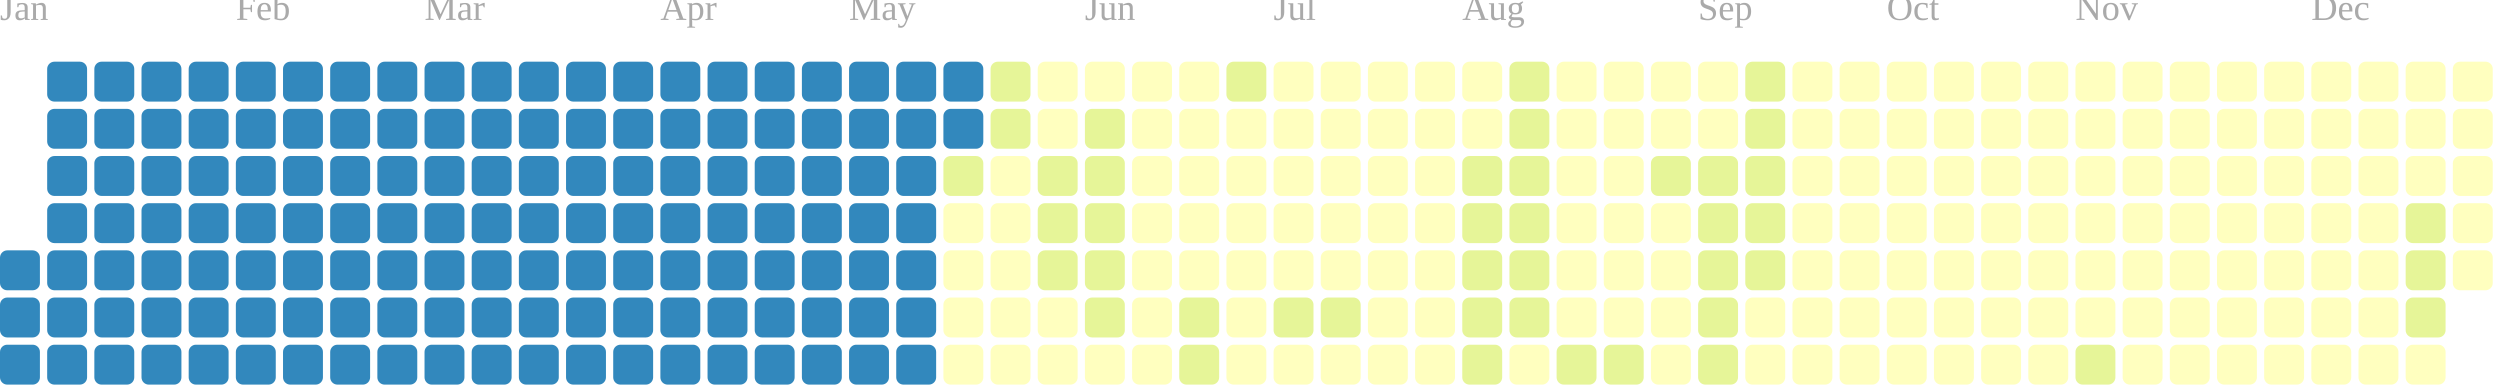
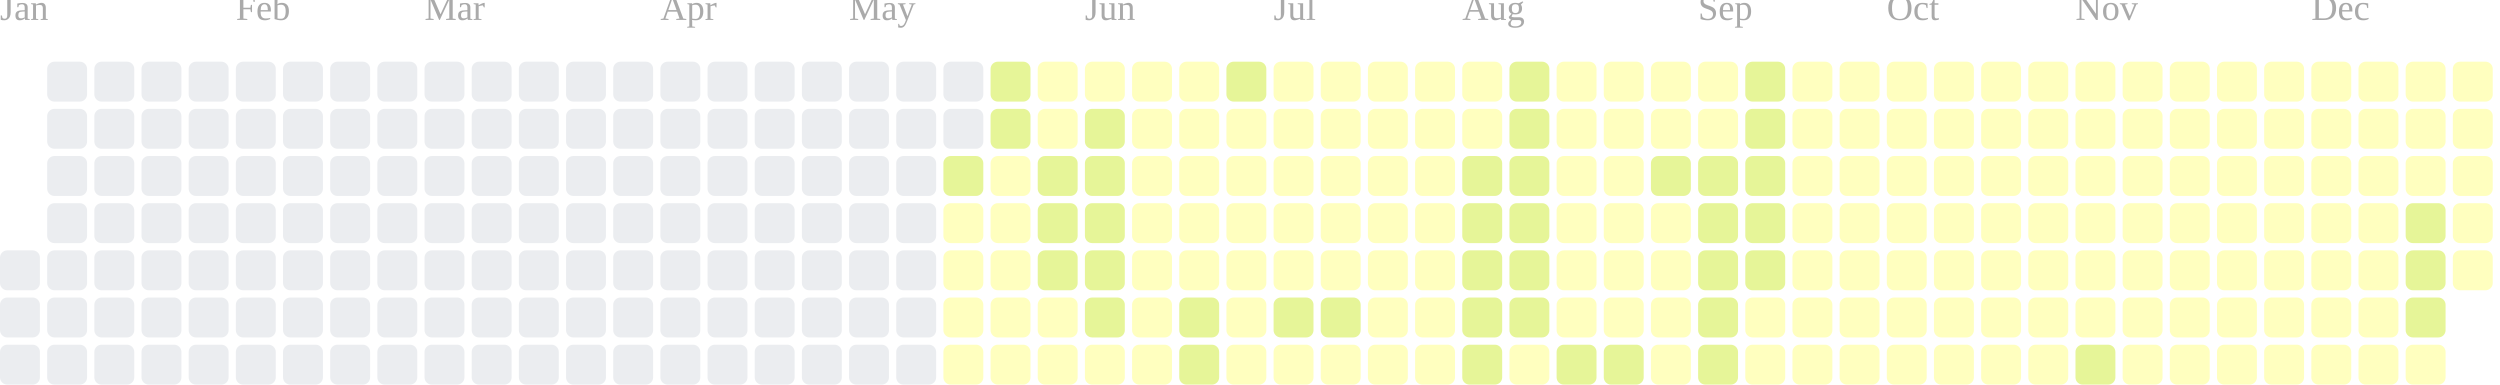
<svg xmlns="http://www.w3.org/2000/svg" width="689.00" height="106.00">
  <text x="0.00" y="5.50" style="font-size: 10px;alignment-baseline: central; fill: #aaa;">Jan</text>
-   <rect x="0.00" y="69.00" width="11.00" height="11.00" rx="2.00" ry="2.00" style="fill:#3288bd" />
-   <rect x="0.00" y="82.00" width="11.00" height="11.00" rx="2.00" ry="2.00" style="fill:#3288bd" />
-   <rect x="0.00" y="95.00" width="11.00" height="11.00" rx="2.00" ry="2.00" style="fill:#3288bd" />
-   <rect x="13.00" y="17.00" width="11.00" height="11.00" rx="2.00" ry="2.00" style="fill:#3288bd" />
-   <rect x="13.00" y="30.00" width="11.00" height="11.00" rx="2.00" ry="2.00" style="fill:#3288bd" />
-   <rect x="13.00" y="43.00" width="11.00" height="11.00" rx="2.00" ry="2.00" style="fill:#3288bd" />
-   <rect x="13.00" y="56.00" width="11.00" height="11.00" rx="2.00" ry="2.00" style="fill:#3288bd" />
-   <rect x="13.00" y="69.00" width="11.00" height="11.00" rx="2.00" ry="2.00" style="fill:#3288bd" />
-   <rect x="13.00" y="82.00" width="11.00" height="11.00" rx="2.00" ry="2.00" style="fill:#3288bd" />
-   <rect x="13.00" y="95.00" width="11.00" height="11.00" rx="2.00" ry="2.00" style="fill:#3288bd" />
-   <rect x="26.00" y="17.00" width="11.00" height="11.00" rx="2.00" ry="2.00" style="fill:#3288bd" />
-   <rect x="26.00" y="30.00" width="11.00" height="11.00" rx="2.00" ry="2.00" style="fill:#3288bd" />
-   <rect x="26.00" y="43.00" width="11.00" height="11.00" rx="2.00" ry="2.00" style="fill:#3288bd" />
-   <rect x="26.00" y="56.00" width="11.00" height="11.00" rx="2.00" ry="2.00" style="fill:#3288bd" />
-   <rect x="26.00" y="69.00" width="11.00" height="11.00" rx="2.00" ry="2.00" style="fill:#3288bd" />
-   <rect x="26.00" y="82.00" width="11.00" height="11.00" rx="2.00" ry="2.00" style="fill:#3288bd" />
-   <rect x="26.00" y="95.00" width="11.00" height="11.00" rx="2.00" ry="2.00" style="fill:#3288bd" />
-   <rect x="39.00" y="17.00" width="11.00" height="11.00" rx="2.00" ry="2.00" style="fill:#3288bd" />
-   <rect x="39.00" y="30.00" width="11.00" height="11.00" rx="2.00" ry="2.00" style="fill:#3288bd" />
-   <rect x="39.00" y="43.00" width="11.00" height="11.00" rx="2.00" ry="2.00" style="fill:#3288bd" />
-   <rect x="39.00" y="56.00" width="11.00" height="11.00" rx="2.00" ry="2.00" style="fill:#3288bd" />
-   <rect x="39.00" y="69.00" width="11.00" height="11.00" rx="2.00" ry="2.00" style="fill:#3288bd" />
-   <rect x="39.00" y="82.00" width="11.00" height="11.00" rx="2.00" ry="2.00" style="fill:#3288bd" />
-   <rect x="39.00" y="95.00" width="11.00" height="11.00" rx="2.00" ry="2.00" style="fill:#3288bd" />
-   <rect x="52.00" y="17.00" width="11.00" height="11.00" rx="2.00" ry="2.00" style="fill:#3288bd" />
-   <rect x="52.00" y="30.00" width="11.00" height="11.00" rx="2.00" ry="2.00" style="fill:#3288bd" />
-   <rect x="52.00" y="43.00" width="11.00" height="11.00" rx="2.00" ry="2.00" style="fill:#3288bd" />
-   <rect x="52.00" y="56.00" width="11.00" height="11.00" rx="2.00" ry="2.00" style="fill:#3288bd" />
-   <rect x="52.00" y="69.00" width="11.00" height="11.00" rx="2.00" ry="2.00" style="fill:#3288bd" />
-   <rect x="52.00" y="82.00" width="11.00" height="11.00" rx="2.00" ry="2.00" style="fill:#3288bd" />
-   <rect x="52.00" y="95.00" width="11.00" height="11.00" rx="2.00" ry="2.00" style="fill:#3288bd" />
+   <rect x="0.00" y="69.00" width="11.00" height="11.00" rx="2.00" ry="2.00" style="fill:#EBEDF0" />
+   <rect x="0.00" y="82.00" width="11.00" height="11.00" rx="2.00" ry="2.00" style="fill:#EBEDF0" />
+   <rect x="0.00" y="95.00" width="11.00" height="11.00" rx="2.00" ry="2.00" style="fill:#EBEDF0" />
+   <rect x="13.00" y="17.00" width="11.00" height="11.00" rx="2.00" ry="2.00" style="fill:#EBEDF0" />
+   <rect x="13.00" y="30.00" width="11.00" height="11.00" rx="2.00" ry="2.00" style="fill:#EBEDF0" />
+   <rect x="13.00" y="43.00" width="11.00" height="11.00" rx="2.00" ry="2.00" style="fill:#EBEDF0" />
+   <rect x="13.00" y="56.00" width="11.00" height="11.00" rx="2.00" ry="2.00" style="fill:#EBEDF0" />
+   <rect x="13.00" y="69.00" width="11.00" height="11.00" rx="2.00" ry="2.00" style="fill:#EBEDF0" />
+   <rect x="13.00" y="82.00" width="11.00" height="11.00" rx="2.00" ry="2.00" style="fill:#EBEDF0" />
+   <rect x="13.00" y="95.00" width="11.00" height="11.00" rx="2.00" ry="2.00" style="fill:#EBEDF0" />
+   <rect x="26.00" y="17.00" width="11.00" height="11.00" rx="2.00" ry="2.00" style="fill:#EBEDF0" />
+   <rect x="26.00" y="30.00" width="11.00" height="11.00" rx="2.00" ry="2.00" style="fill:#EBEDF0" />
+   <rect x="26.00" y="43.00" width="11.00" height="11.00" rx="2.00" ry="2.00" style="fill:#EBEDF0" />
+   <rect x="26.00" y="56.00" width="11.00" height="11.00" rx="2.00" ry="2.00" style="fill:#EBEDF0" />
+   <rect x="26.00" y="69.00" width="11.00" height="11.00" rx="2.00" ry="2.00" style="fill:#EBEDF0" />
+   <rect x="26.00" y="82.00" width="11.00" height="11.00" rx="2.00" ry="2.00" style="fill:#EBEDF0" />
+   <rect x="26.00" y="95.00" width="11.00" height="11.00" rx="2.00" ry="2.00" style="fill:#EBEDF0" />
+   <rect x="39.00" y="17.00" width="11.00" height="11.00" rx="2.00" ry="2.00" style="fill:#EBEDF0" />
+   <rect x="39.00" y="30.00" width="11.00" height="11.00" rx="2.00" ry="2.00" style="fill:#EBEDF0" />
+   <rect x="39.00" y="43.00" width="11.00" height="11.00" rx="2.00" ry="2.00" style="fill:#EBEDF0" />
+   <rect x="39.00" y="56.00" width="11.00" height="11.00" rx="2.00" ry="2.00" style="fill:#EBEDF0" />
+   <rect x="39.00" y="69.00" width="11.00" height="11.00" rx="2.00" ry="2.00" style="fill:#EBEDF0" />
+   <rect x="39.00" y="82.00" width="11.00" height="11.00" rx="2.00" ry="2.00" style="fill:#EBEDF0" />
+   <rect x="39.00" y="95.00" width="11.00" height="11.00" rx="2.00" ry="2.00" style="fill:#EBEDF0" />
+   <rect x="52.00" y="17.00" width="11.00" height="11.00" rx="2.00" ry="2.00" style="fill:#EBEDF0" />
+   <rect x="52.00" y="30.00" width="11.00" height="11.00" rx="2.00" ry="2.00" style="fill:#EBEDF0" />
+   <rect x="52.00" y="43.00" width="11.00" height="11.00" rx="2.00" ry="2.00" style="fill:#EBEDF0" />
+   <rect x="52.00" y="56.00" width="11.00" height="11.00" rx="2.00" ry="2.00" style="fill:#EBEDF0" />
+   <rect x="52.00" y="69.00" width="11.00" height="11.00" rx="2.00" ry="2.00" style="fill:#EBEDF0" />
+   <rect x="52.00" y="82.00" width="11.00" height="11.00" rx="2.00" ry="2.00" style="fill:#EBEDF0" />
+   <rect x="52.00" y="95.00" width="11.00" height="11.00" rx="2.00" ry="2.00" style="fill:#EBEDF0" />
  <text x="65.00" y="5.50" style="font-size: 10px;alignment-baseline: central; fill: #aaa;">Feb</text>
-   <rect x="65.00" y="17.00" width="11.00" height="11.00" rx="2.00" ry="2.00" style="fill:#3288bd" />
-   <rect x="65.00" y="30.00" width="11.00" height="11.00" rx="2.00" ry="2.00" style="fill:#3288bd" />
-   <rect x="65.00" y="43.00" width="11.00" height="11.00" rx="2.00" ry="2.00" style="fill:#3288bd" />
-   <rect x="65.00" y="56.00" width="11.00" height="11.00" rx="2.00" ry="2.00" style="fill:#3288bd" />
-   <rect x="65.00" y="69.00" width="11.00" height="11.00" rx="2.00" ry="2.00" style="fill:#3288bd" />
-   <rect x="65.00" y="82.00" width="11.00" height="11.00" rx="2.00" ry="2.00" style="fill:#3288bd" />
-   <rect x="65.00" y="95.00" width="11.00" height="11.00" rx="2.00" ry="2.00" style="fill:#3288bd" />
-   <rect x="78.00" y="17.00" width="11.00" height="11.00" rx="2.00" ry="2.00" style="fill:#3288bd" />
-   <rect x="78.00" y="30.00" width="11.00" height="11.00" rx="2.00" ry="2.00" style="fill:#3288bd" />
-   <rect x="78.00" y="43.00" width="11.00" height="11.00" rx="2.00" ry="2.00" style="fill:#3288bd" />
-   <rect x="78.00" y="56.00" width="11.00" height="11.00" rx="2.00" ry="2.00" style="fill:#3288bd" />
-   <rect x="78.00" y="69.00" width="11.00" height="11.00" rx="2.00" ry="2.00" style="fill:#3288bd" />
-   <rect x="78.00" y="82.00" width="11.00" height="11.00" rx="2.00" ry="2.00" style="fill:#3288bd" />
-   <rect x="78.00" y="95.00" width="11.00" height="11.00" rx="2.00" ry="2.00" style="fill:#3288bd" />
-   <rect x="91.00" y="17.00" width="11.00" height="11.00" rx="2.00" ry="2.00" style="fill:#3288bd" />
-   <rect x="91.00" y="30.00" width="11.00" height="11.00" rx="2.00" ry="2.00" style="fill:#3288bd" />
-   <rect x="91.00" y="43.00" width="11.00" height="11.00" rx="2.00" ry="2.00" style="fill:#3288bd" />
-   <rect x="91.00" y="56.00" width="11.00" height="11.00" rx="2.00" ry="2.00" style="fill:#3288bd" />
-   <rect x="91.00" y="69.00" width="11.00" height="11.00" rx="2.00" ry="2.00" style="fill:#3288bd" />
-   <rect x="91.00" y="82.00" width="11.00" height="11.00" rx="2.00" ry="2.00" style="fill:#3288bd" />
-   <rect x="91.00" y="95.00" width="11.00" height="11.00" rx="2.00" ry="2.00" style="fill:#3288bd" />
-   <rect x="104.00" y="17.00" width="11.00" height="11.00" rx="2.00" ry="2.00" style="fill:#3288bd" />
-   <rect x="104.00" y="30.00" width="11.00" height="11.00" rx="2.00" ry="2.00" style="fill:#3288bd" />
-   <rect x="104.00" y="43.00" width="11.00" height="11.00" rx="2.00" ry="2.00" style="fill:#3288bd" />
-   <rect x="104.00" y="56.00" width="11.00" height="11.00" rx="2.00" ry="2.00" style="fill:#3288bd" />
-   <rect x="104.00" y="69.00" width="11.00" height="11.00" rx="2.00" ry="2.00" style="fill:#3288bd" />
-   <rect x="104.00" y="82.00" width="11.00" height="11.00" rx="2.00" ry="2.00" style="fill:#3288bd" />
-   <rect x="104.00" y="95.00" width="11.00" height="11.00" rx="2.00" ry="2.00" style="fill:#3288bd" />
+   <rect x="65.00" y="17.00" width="11.00" height="11.00" rx="2.00" ry="2.00" style="fill:#EBEDF0" />
+   <rect x="65.00" y="30.00" width="11.00" height="11.00" rx="2.00" ry="2.00" style="fill:#EBEDF0" />
+   <rect x="65.00" y="43.00" width="11.00" height="11.00" rx="2.00" ry="2.00" style="fill:#EBEDF0" />
+   <rect x="65.00" y="56.00" width="11.00" height="11.00" rx="2.00" ry="2.00" style="fill:#EBEDF0" />
+   <rect x="65.00" y="69.00" width="11.00" height="11.00" rx="2.00" ry="2.00" style="fill:#EBEDF0" />
+   <rect x="65.00" y="82.00" width="11.00" height="11.00" rx="2.00" ry="2.00" style="fill:#EBEDF0" />
+   <rect x="65.00" y="95.00" width="11.00" height="11.00" rx="2.00" ry="2.00" style="fill:#EBEDF0" />
+   <rect x="78.00" y="17.00" width="11.00" height="11.00" rx="2.00" ry="2.00" style="fill:#EBEDF0" />
+   <rect x="78.00" y="30.00" width="11.00" height="11.00" rx="2.00" ry="2.00" style="fill:#EBEDF0" />
+   <rect x="78.00" y="43.00" width="11.00" height="11.00" rx="2.00" ry="2.00" style="fill:#EBEDF0" />
+   <rect x="78.00" y="56.00" width="11.00" height="11.00" rx="2.00" ry="2.00" style="fill:#EBEDF0" />
+   <rect x="78.00" y="69.00" width="11.00" height="11.00" rx="2.00" ry="2.00" style="fill:#EBEDF0" />
+   <rect x="78.00" y="82.00" width="11.00" height="11.00" rx="2.00" ry="2.00" style="fill:#EBEDF0" />
+   <rect x="78.00" y="95.00" width="11.00" height="11.00" rx="2.00" ry="2.00" style="fill:#EBEDF0" />
+   <rect x="91.00" y="17.00" width="11.00" height="11.00" rx="2.00" ry="2.00" style="fill:#EBEDF0" />
+   <rect x="91.00" y="30.00" width="11.00" height="11.00" rx="2.00" ry="2.00" style="fill:#EBEDF0" />
+   <rect x="91.00" y="43.00" width="11.00" height="11.00" rx="2.00" ry="2.00" style="fill:#EBEDF0" />
+   <rect x="91.00" y="56.00" width="11.00" height="11.00" rx="2.00" ry="2.00" style="fill:#EBEDF0" />
+   <rect x="91.00" y="69.00" width="11.00" height="11.00" rx="2.00" ry="2.00" style="fill:#EBEDF0" />
+   <rect x="91.00" y="82.00" width="11.00" height="11.00" rx="2.00" ry="2.00" style="fill:#EBEDF0" />
+   <rect x="91.00" y="95.00" width="11.00" height="11.00" rx="2.00" ry="2.00" style="fill:#EBEDF0" />
+   <rect x="104.00" y="17.00" width="11.00" height="11.00" rx="2.00" ry="2.00" style="fill:#EBEDF0" />
+   <rect x="104.00" y="30.00" width="11.00" height="11.00" rx="2.00" ry="2.00" style="fill:#EBEDF0" />
+   <rect x="104.00" y="43.00" width="11.00" height="11.00" rx="2.00" ry="2.00" style="fill:#EBEDF0" />
+   <rect x="104.00" y="56.00" width="11.00" height="11.00" rx="2.00" ry="2.00" style="fill:#EBEDF0" />
+   <rect x="104.00" y="69.00" width="11.00" height="11.00" rx="2.00" ry="2.00" style="fill:#EBEDF0" />
+   <rect x="104.00" y="82.00" width="11.00" height="11.00" rx="2.00" ry="2.00" style="fill:#EBEDF0" />
+   <rect x="104.00" y="95.00" width="11.00" height="11.00" rx="2.00" ry="2.00" style="fill:#EBEDF0" />
  <text x="117.00" y="5.50" style="font-size: 10px;alignment-baseline: central; fill: #aaa;">Mar</text>
-   <rect x="117.00" y="17.00" width="11.00" height="11.00" rx="2.00" ry="2.00" style="fill:#3288bd" />
-   <rect x="117.00" y="30.00" width="11.00" height="11.00" rx="2.00" ry="2.00" style="fill:#3288bd" />
-   <rect x="117.00" y="43.00" width="11.00" height="11.00" rx="2.00" ry="2.00" style="fill:#3288bd" />
-   <rect x="117.00" y="56.00" width="11.00" height="11.00" rx="2.00" ry="2.00" style="fill:#3288bd" />
-   <rect x="117.00" y="69.00" width="11.00" height="11.00" rx="2.00" ry="2.00" style="fill:#3288bd" />
-   <rect x="117.00" y="82.00" width="11.00" height="11.00" rx="2.00" ry="2.00" style="fill:#3288bd" />
-   <rect x="117.00" y="95.00" width="11.00" height="11.00" rx="2.00" ry="2.00" style="fill:#3288bd" />
-   <rect x="130.00" y="17.00" width="11.00" height="11.00" rx="2.00" ry="2.00" style="fill:#3288bd" />
-   <rect x="130.00" y="30.00" width="11.00" height="11.00" rx="2.00" ry="2.00" style="fill:#3288bd" />
-   <rect x="130.00" y="43.00" width="11.00" height="11.00" rx="2.00" ry="2.00" style="fill:#3288bd" />
-   <rect x="130.00" y="56.00" width="11.00" height="11.00" rx="2.00" ry="2.00" style="fill:#3288bd" />
-   <rect x="130.00" y="69.00" width="11.00" height="11.00" rx="2.00" ry="2.00" style="fill:#3288bd" />
-   <rect x="130.00" y="82.00" width="11.00" height="11.00" rx="2.00" ry="2.00" style="fill:#3288bd" />
-   <rect x="130.00" y="95.00" width="11.00" height="11.00" rx="2.00" ry="2.00" style="fill:#3288bd" />
-   <rect x="143.00" y="17.00" width="11.00" height="11.00" rx="2.00" ry="2.00" style="fill:#3288bd" />
-   <rect x="143.00" y="30.00" width="11.00" height="11.00" rx="2.00" ry="2.00" style="fill:#3288bd" />
-   <rect x="143.00" y="43.00" width="11.00" height="11.00" rx="2.00" ry="2.00" style="fill:#3288bd" />
-   <rect x="143.00" y="56.00" width="11.00" height="11.00" rx="2.00" ry="2.00" style="fill:#3288bd" />
-   <rect x="143.00" y="69.00" width="11.00" height="11.00" rx="2.00" ry="2.00" style="fill:#3288bd" />
-   <rect x="143.00" y="82.00" width="11.00" height="11.00" rx="2.00" ry="2.00" style="fill:#3288bd" />
-   <rect x="143.00" y="95.00" width="11.00" height="11.00" rx="2.00" ry="2.00" style="fill:#3288bd" />
-   <rect x="156.00" y="17.00" width="11.00" height="11.00" rx="2.00" ry="2.00" style="fill:#3288bd" />
-   <rect x="156.00" y="30.00" width="11.00" height="11.00" rx="2.00" ry="2.00" style="fill:#3288bd" />
-   <rect x="156.00" y="43.00" width="11.00" height="11.00" rx="2.00" ry="2.00" style="fill:#3288bd" />
-   <rect x="156.00" y="56.00" width="11.00" height="11.00" rx="2.00" ry="2.00" style="fill:#3288bd" />
-   <rect x="156.00" y="69.00" width="11.00" height="11.00" rx="2.00" ry="2.00" style="fill:#3288bd" />
-   <rect x="156.00" y="82.00" width="11.00" height="11.00" rx="2.00" ry="2.00" style="fill:#3288bd" />
-   <rect x="156.00" y="95.00" width="11.00" height="11.00" rx="2.00" ry="2.00" style="fill:#3288bd" />
-   <rect x="169.00" y="17.00" width="11.00" height="11.00" rx="2.00" ry="2.00" style="fill:#3288bd" />
-   <rect x="169.00" y="30.00" width="11.00" height="11.00" rx="2.00" ry="2.00" style="fill:#3288bd" />
-   <rect x="169.00" y="43.00" width="11.00" height="11.00" rx="2.00" ry="2.00" style="fill:#3288bd" />
-   <rect x="169.00" y="56.00" width="11.00" height="11.00" rx="2.00" ry="2.00" style="fill:#3288bd" />
-   <rect x="169.00" y="69.00" width="11.00" height="11.00" rx="2.00" ry="2.00" style="fill:#3288bd" />
-   <rect x="169.00" y="82.00" width="11.00" height="11.00" rx="2.00" ry="2.00" style="fill:#3288bd" />
-   <rect x="169.00" y="95.00" width="11.00" height="11.00" rx="2.00" ry="2.00" style="fill:#3288bd" />
+   <rect x="117.00" y="17.00" width="11.00" height="11.00" rx="2.00" ry="2.00" style="fill:#EBEDF0" />
+   <rect x="117.00" y="30.00" width="11.00" height="11.00" rx="2.00" ry="2.00" style="fill:#EBEDF0" />
+   <rect x="117.00" y="43.00" width="11.00" height="11.00" rx="2.00" ry="2.00" style="fill:#EBEDF0" />
+   <rect x="117.00" y="56.00" width="11.00" height="11.00" rx="2.00" ry="2.00" style="fill:#EBEDF0" />
+   <rect x="117.00" y="69.00" width="11.00" height="11.00" rx="2.00" ry="2.00" style="fill:#EBEDF0" />
+   <rect x="117.00" y="82.00" width="11.00" height="11.00" rx="2.00" ry="2.00" style="fill:#EBEDF0" />
+   <rect x="117.00" y="95.00" width="11.00" height="11.00" rx="2.00" ry="2.00" style="fill:#EBEDF0" />
+   <rect x="130.00" y="17.00" width="11.00" height="11.00" rx="2.00" ry="2.00" style="fill:#EBEDF0" />
+   <rect x="130.00" y="30.00" width="11.00" height="11.00" rx="2.00" ry="2.00" style="fill:#EBEDF0" />
+   <rect x="130.00" y="43.00" width="11.00" height="11.00" rx="2.00" ry="2.00" style="fill:#EBEDF0" />
+   <rect x="130.00" y="56.00" width="11.00" height="11.00" rx="2.00" ry="2.00" style="fill:#EBEDF0" />
+   <rect x="130.00" y="69.00" width="11.00" height="11.00" rx="2.00" ry="2.00" style="fill:#EBEDF0" />
+   <rect x="130.00" y="82.00" width="11.00" height="11.00" rx="2.00" ry="2.00" style="fill:#EBEDF0" />
+   <rect x="130.00" y="95.00" width="11.00" height="11.00" rx="2.00" ry="2.00" style="fill:#EBEDF0" />
+   <rect x="143.00" y="17.00" width="11.00" height="11.00" rx="2.00" ry="2.00" style="fill:#EBEDF0" />
+   <rect x="143.00" y="30.00" width="11.00" height="11.00" rx="2.00" ry="2.00" style="fill:#EBEDF0" />
+   <rect x="143.00" y="43.00" width="11.00" height="11.00" rx="2.00" ry="2.00" style="fill:#EBEDF0" />
+   <rect x="143.00" y="56.00" width="11.00" height="11.00" rx="2.00" ry="2.00" style="fill:#EBEDF0" />
+   <rect x="143.00" y="69.00" width="11.00" height="11.00" rx="2.00" ry="2.00" style="fill:#EBEDF0" />
+   <rect x="143.00" y="82.00" width="11.00" height="11.00" rx="2.00" ry="2.00" style="fill:#EBEDF0" />
+   <rect x="143.00" y="95.00" width="11.00" height="11.00" rx="2.00" ry="2.00" style="fill:#EBEDF0" />
+   <rect x="156.00" y="17.00" width="11.00" height="11.00" rx="2.00" ry="2.00" style="fill:#EBEDF0" />
+   <rect x="156.00" y="30.00" width="11.00" height="11.00" rx="2.00" ry="2.00" style="fill:#EBEDF0" />
+   <rect x="156.00" y="43.00" width="11.00" height="11.00" rx="2.00" ry="2.00" style="fill:#EBEDF0" />
+   <rect x="156.00" y="56.00" width="11.00" height="11.00" rx="2.00" ry="2.00" style="fill:#EBEDF0" />
+   <rect x="156.00" y="69.00" width="11.00" height="11.00" rx="2.00" ry="2.00" style="fill:#EBEDF0" />
+   <rect x="156.00" y="82.00" width="11.00" height="11.00" rx="2.00" ry="2.00" style="fill:#EBEDF0" />
+   <rect x="156.00" y="95.00" width="11.00" height="11.00" rx="2.00" ry="2.00" style="fill:#EBEDF0" />
+   <rect x="169.00" y="17.00" width="11.00" height="11.00" rx="2.00" ry="2.00" style="fill:#EBEDF0" />
+   <rect x="169.00" y="30.00" width="11.00" height="11.00" rx="2.00" ry="2.00" style="fill:#EBEDF0" />
+   <rect x="169.00" y="43.00" width="11.00" height="11.00" rx="2.00" ry="2.00" style="fill:#EBEDF0" />
+   <rect x="169.00" y="56.00" width="11.00" height="11.00" rx="2.00" ry="2.00" style="fill:#EBEDF0" />
+   <rect x="169.00" y="69.00" width="11.00" height="11.00" rx="2.00" ry="2.00" style="fill:#EBEDF0" />
+   <rect x="169.00" y="82.00" width="11.00" height="11.00" rx="2.00" ry="2.00" style="fill:#EBEDF0" />
+   <rect x="169.00" y="95.00" width="11.00" height="11.00" rx="2.00" ry="2.00" style="fill:#EBEDF0" />
  <text x="182.00" y="5.50" style="font-size: 10px;alignment-baseline: central; fill: #aaa;">Apr</text>
-   <rect x="182.00" y="17.00" width="11.00" height="11.00" rx="2.00" ry="2.00" style="fill:#3288bd" />
-   <rect x="182.00" y="30.00" width="11.00" height="11.00" rx="2.00" ry="2.00" style="fill:#3288bd" />
-   <rect x="182.00" y="43.00" width="11.00" height="11.00" rx="2.00" ry="2.00" style="fill:#3288bd" />
-   <rect x="182.00" y="56.00" width="11.00" height="11.00" rx="2.00" ry="2.00" style="fill:#3288bd" />
-   <rect x="182.00" y="69.00" width="11.00" height="11.00" rx="2.00" ry="2.00" style="fill:#3288bd" />
-   <rect x="182.00" y="82.00" width="11.00" height="11.00" rx="2.00" ry="2.00" style="fill:#3288bd" />
-   <rect x="182.00" y="95.00" width="11.00" height="11.00" rx="2.00" ry="2.00" style="fill:#3288bd" />
-   <rect x="195.00" y="17.00" width="11.00" height="11.00" rx="2.00" ry="2.00" style="fill:#3288bd" />
-   <rect x="195.00" y="30.00" width="11.00" height="11.00" rx="2.00" ry="2.00" style="fill:#3288bd" />
-   <rect x="195.00" y="43.00" width="11.00" height="11.00" rx="2.00" ry="2.00" style="fill:#3288bd" />
-   <rect x="195.00" y="56.00" width="11.00" height="11.00" rx="2.00" ry="2.00" style="fill:#3288bd" />
-   <rect x="195.00" y="69.00" width="11.00" height="11.00" rx="2.00" ry="2.00" style="fill:#3288bd" />
-   <rect x="195.00" y="82.00" width="11.00" height="11.00" rx="2.00" ry="2.00" style="fill:#3288bd" />
-   <rect x="195.00" y="95.00" width="11.00" height="11.00" rx="2.00" ry="2.00" style="fill:#3288bd" />
-   <rect x="208.00" y="17.00" width="11.00" height="11.00" rx="2.00" ry="2.00" style="fill:#3288bd" />
-   <rect x="208.00" y="30.00" width="11.00" height="11.00" rx="2.00" ry="2.00" style="fill:#3288bd" />
-   <rect x="208.00" y="43.00" width="11.00" height="11.00" rx="2.00" ry="2.00" style="fill:#3288bd" />
-   <rect x="208.00" y="56.00" width="11.00" height="11.00" rx="2.00" ry="2.00" style="fill:#3288bd" />
-   <rect x="208.00" y="69.00" width="11.00" height="11.00" rx="2.00" ry="2.00" style="fill:#3288bd" />
-   <rect x="208.00" y="82.00" width="11.00" height="11.00" rx="2.00" ry="2.00" style="fill:#3288bd" />
-   <rect x="208.00" y="95.00" width="11.00" height="11.00" rx="2.00" ry="2.00" style="fill:#3288bd" />
-   <rect x="221.00" y="17.00" width="11.00" height="11.00" rx="2.00" ry="2.00" style="fill:#3288bd" />
-   <rect x="221.00" y="30.00" width="11.00" height="11.00" rx="2.00" ry="2.00" style="fill:#3288bd" />
-   <rect x="221.00" y="43.00" width="11.00" height="11.00" rx="2.00" ry="2.00" style="fill:#3288bd" />
-   <rect x="221.00" y="56.00" width="11.00" height="11.00" rx="2.00" ry="2.00" style="fill:#3288bd" />
-   <rect x="221.00" y="69.00" width="11.00" height="11.00" rx="2.00" ry="2.00" style="fill:#3288bd" />
-   <rect x="221.00" y="82.00" width="11.00" height="11.00" rx="2.00" ry="2.00" style="fill:#3288bd" />
-   <rect x="221.00" y="95.00" width="11.00" height="11.00" rx="2.00" ry="2.00" style="fill:#3288bd" />
+   <rect x="182.00" y="17.00" width="11.00" height="11.00" rx="2.00" ry="2.00" style="fill:#EBEDF0" />
+   <rect x="182.00" y="30.00" width="11.00" height="11.00" rx="2.00" ry="2.00" style="fill:#EBEDF0" />
+   <rect x="182.00" y="43.00" width="11.00" height="11.00" rx="2.00" ry="2.00" style="fill:#EBEDF0" />
+   <rect x="182.00" y="56.00" width="11.00" height="11.00" rx="2.00" ry="2.00" style="fill:#EBEDF0" />
+   <rect x="182.00" y="69.00" width="11.00" height="11.00" rx="2.00" ry="2.00" style="fill:#EBEDF0" />
+   <rect x="182.00" y="82.00" width="11.00" height="11.00" rx="2.00" ry="2.00" style="fill:#EBEDF0" />
+   <rect x="182.00" y="95.00" width="11.00" height="11.00" rx="2.00" ry="2.00" style="fill:#EBEDF0" />
+   <rect x="195.00" y="17.00" width="11.00" height="11.00" rx="2.00" ry="2.00" style="fill:#EBEDF0" />
+   <rect x="195.00" y="30.00" width="11.00" height="11.00" rx="2.00" ry="2.00" style="fill:#EBEDF0" />
+   <rect x="195.00" y="43.00" width="11.00" height="11.00" rx="2.00" ry="2.00" style="fill:#EBEDF0" />
+   <rect x="195.00" y="56.00" width="11.00" height="11.00" rx="2.00" ry="2.00" style="fill:#EBEDF0" />
+   <rect x="195.00" y="69.00" width="11.00" height="11.00" rx="2.00" ry="2.00" style="fill:#EBEDF0" />
+   <rect x="195.00" y="82.00" width="11.00" height="11.00" rx="2.00" ry="2.00" style="fill:#EBEDF0" />
+   <rect x="195.00" y="95.00" width="11.00" height="11.00" rx="2.00" ry="2.00" style="fill:#EBEDF0" />
+   <rect x="208.00" y="17.00" width="11.00" height="11.00" rx="2.00" ry="2.00" style="fill:#EBEDF0" />
+   <rect x="208.00" y="30.00" width="11.00" height="11.00" rx="2.00" ry="2.00" style="fill:#EBEDF0" />
+   <rect x="208.00" y="43.00" width="11.00" height="11.00" rx="2.00" ry="2.00" style="fill:#EBEDF0" />
+   <rect x="208.00" y="56.00" width="11.00" height="11.00" rx="2.00" ry="2.00" style="fill:#EBEDF0" />
+   <rect x="208.00" y="69.00" width="11.00" height="11.00" rx="2.00" ry="2.00" style="fill:#EBEDF0" />
+   <rect x="208.00" y="82.00" width="11.00" height="11.00" rx="2.00" ry="2.00" style="fill:#EBEDF0" />
+   <rect x="208.00" y="95.00" width="11.00" height="11.00" rx="2.00" ry="2.00" style="fill:#EBEDF0" />
+   <rect x="221.00" y="17.00" width="11.00" height="11.00" rx="2.00" ry="2.00" style="fill:#EBEDF0" />
+   <rect x="221.00" y="30.00" width="11.00" height="11.00" rx="2.00" ry="2.00" style="fill:#EBEDF0" />
+   <rect x="221.00" y="43.00" width="11.00" height="11.00" rx="2.00" ry="2.00" style="fill:#EBEDF0" />
+   <rect x="221.00" y="56.00" width="11.00" height="11.00" rx="2.00" ry="2.00" style="fill:#EBEDF0" />
+   <rect x="221.00" y="69.00" width="11.00" height="11.00" rx="2.00" ry="2.00" style="fill:#EBEDF0" />
+   <rect x="221.00" y="82.00" width="11.00" height="11.00" rx="2.00" ry="2.00" style="fill:#EBEDF0" />
+   <rect x="221.00" y="95.00" width="11.00" height="11.00" rx="2.00" ry="2.00" style="fill:#EBEDF0" />
  <text x="234.00" y="5.50" style="font-size: 10px;alignment-baseline: central; fill: #aaa;">May</text>
-   <rect x="234.00" y="17.00" width="11.00" height="11.00" rx="2.00" ry="2.00" style="fill:#3288bd" />
-   <rect x="234.00" y="30.00" width="11.00" height="11.00" rx="2.00" ry="2.00" style="fill:#3288bd" />
-   <rect x="234.00" y="43.00" width="11.00" height="11.00" rx="2.00" ry="2.00" style="fill:#3288bd" />
-   <rect x="234.00" y="56.00" width="11.00" height="11.00" rx="2.00" ry="2.00" style="fill:#3288bd" />
-   <rect x="234.00" y="69.00" width="11.00" height="11.00" rx="2.00" ry="2.00" style="fill:#3288bd" />
-   <rect x="234.00" y="82.00" width="11.00" height="11.00" rx="2.00" ry="2.00" style="fill:#3288bd" />
-   <rect x="234.00" y="95.00" width="11.00" height="11.00" rx="2.00" ry="2.00" style="fill:#3288bd" />
-   <rect x="247.00" y="17.00" width="11.00" height="11.00" rx="2.00" ry="2.00" style="fill:#3288bd" />
-   <rect x="247.00" y="30.00" width="11.00" height="11.00" rx="2.00" ry="2.00" style="fill:#3288bd" />
-   <rect x="247.00" y="43.00" width="11.00" height="11.00" rx="2.00" ry="2.00" style="fill:#3288bd" />
-   <rect x="247.00" y="56.00" width="11.00" height="11.00" rx="2.00" ry="2.00" style="fill:#3288bd" />
-   <rect x="247.00" y="69.00" width="11.00" height="11.00" rx="2.00" ry="2.00" style="fill:#3288bd" />
-   <rect x="247.00" y="82.00" width="11.00" height="11.00" rx="2.00" ry="2.00" style="fill:#3288bd" />
-   <rect x="247.00" y="95.00" width="11.00" height="11.00" rx="2.00" ry="2.00" style="fill:#3288bd" />
-   <rect x="260.00" y="17.00" width="11.00" height="11.00" rx="2.00" ry="2.00" style="fill:#3288bd" />
-   <rect x="260.00" y="30.00" width="11.00" height="11.00" rx="2.00" ry="2.00" style="fill:#3288bd" />
+   <rect x="234.00" y="17.00" width="11.00" height="11.00" rx="2.00" ry="2.00" style="fill:#EBEDF0" />
+   <rect x="234.00" y="30.00" width="11.00" height="11.00" rx="2.00" ry="2.00" style="fill:#EBEDF0" />
+   <rect x="234.00" y="43.00" width="11.00" height="11.00" rx="2.00" ry="2.00" style="fill:#EBEDF0" />
+   <rect x="234.00" y="56.00" width="11.00" height="11.00" rx="2.00" ry="2.00" style="fill:#EBEDF0" />
+   <rect x="234.00" y="69.00" width="11.00" height="11.00" rx="2.00" ry="2.00" style="fill:#EBEDF0" />
+   <rect x="234.00" y="82.00" width="11.00" height="11.00" rx="2.00" ry="2.00" style="fill:#EBEDF0" />
+   <rect x="234.00" y="95.00" width="11.00" height="11.00" rx="2.00" ry="2.00" style="fill:#EBEDF0" />
+   <rect x="247.00" y="17.00" width="11.00" height="11.00" rx="2.00" ry="2.00" style="fill:#EBEDF0" />
+   <rect x="247.00" y="30.00" width="11.00" height="11.00" rx="2.00" ry="2.00" style="fill:#EBEDF0" />
+   <rect x="247.00" y="43.00" width="11.00" height="11.00" rx="2.00" ry="2.00" style="fill:#EBEDF0" />
+   <rect x="247.00" y="56.00" width="11.00" height="11.00" rx="2.00" ry="2.00" style="fill:#EBEDF0" />
+   <rect x="247.00" y="69.00" width="11.00" height="11.00" rx="2.00" ry="2.00" style="fill:#EBEDF0" />
+   <rect x="247.00" y="82.00" width="11.00" height="11.00" rx="2.00" ry="2.00" style="fill:#EBEDF0" />
+   <rect x="247.00" y="95.00" width="11.00" height="11.00" rx="2.00" ry="2.00" style="fill:#EBEDF0" />
+   <rect x="260.00" y="17.00" width="11.00" height="11.00" rx="2.00" ry="2.00" style="fill:#EBEDF0" />
+   <rect x="260.00" y="30.00" width="11.00" height="11.00" rx="2.00" ry="2.00" style="fill:#EBEDF0" />
  <rect x="260.00" y="43.00" width="11.00" height="11.00" rx="2.00" ry="2.00" style="fill:#e6f598" />
  <rect x="260.00" y="56.00" width="11.00" height="11.00" rx="2.00" ry="2.00" style="fill:#ffffbf" />
  <rect x="260.00" y="69.00" width="11.00" height="11.00" rx="2.00" ry="2.00" style="fill:#ffffbf" />
  <rect x="260.00" y="82.00" width="11.00" height="11.00" rx="2.00" ry="2.00" style="fill:#ffffbf" />
  <rect x="260.00" y="95.00" width="11.00" height="11.00" rx="2.00" ry="2.00" style="fill:#ffffbf" />
  <rect x="273.00" y="17.00" width="11.00" height="11.00" rx="2.00" ry="2.00" style="fill:#e6f598" />
  <rect x="273.00" y="30.00" width="11.00" height="11.00" rx="2.00" ry="2.00" style="fill:#e6f598" />
  <rect x="273.00" y="43.00" width="11.00" height="11.00" rx="2.00" ry="2.00" style="fill:#ffffbf" />
  <rect x="273.00" y="56.00" width="11.00" height="11.00" rx="2.00" ry="2.00" style="fill:#ffffbf" />
  <rect x="273.00" y="69.00" width="11.00" height="11.00" rx="2.00" ry="2.00" style="fill:#ffffbf" />
  <rect x="273.00" y="82.00" width="11.00" height="11.00" rx="2.00" ry="2.00" style="fill:#ffffbf" />
  <rect x="273.00" y="95.00" width="11.00" height="11.00" rx="2.00" ry="2.00" style="fill:#ffffbf" />
  <rect x="286.00" y="17.00" width="11.00" height="11.00" rx="2.00" ry="2.00" style="fill:#ffffbf" />
  <rect x="286.00" y="30.00" width="11.00" height="11.00" rx="2.00" ry="2.00" style="fill:#ffffbf" />
  <rect x="286.00" y="43.00" width="11.00" height="11.00" rx="2.00" ry="2.00" style="fill:#e6f598" />
  <rect x="286.00" y="56.00" width="11.00" height="11.00" rx="2.00" ry="2.00" style="fill:#e6f598" />
  <rect x="286.00" y="69.00" width="11.00" height="11.00" rx="2.00" ry="2.00" style="fill:#e6f598" />
  <rect x="286.00" y="82.00" width="11.00" height="11.00" rx="2.00" ry="2.00" style="fill:#ffffbf" />
  <rect x="286.00" y="95.00" width="11.00" height="11.00" rx="2.00" ry="2.00" style="fill:#ffffbf" />
  <text x="299.00" y="5.50" style="font-size: 10px;alignment-baseline: central; fill: #aaa;">Jun</text>
  <rect x="299.00" y="17.00" width="11.00" height="11.00" rx="2.00" ry="2.00" style="fill:#ffffbf" />
  <rect x="299.00" y="30.00" width="11.00" height="11.00" rx="2.00" ry="2.00" style="fill:#e6f598" />
  <rect x="299.00" y="43.00" width="11.00" height="11.00" rx="2.00" ry="2.00" style="fill:#e6f598" />
  <rect x="299.00" y="56.00" width="11.00" height="11.00" rx="2.00" ry="2.00" style="fill:#e6f598" />
  <rect x="299.00" y="69.00" width="11.00" height="11.00" rx="2.00" ry="2.00" style="fill:#e6f598" />
  <rect x="299.00" y="82.00" width="11.00" height="11.00" rx="2.00" ry="2.00" style="fill:#e6f598" />
  <rect x="299.00" y="95.00" width="11.00" height="11.00" rx="2.00" ry="2.00" style="fill:#ffffbf" />
  <rect x="312.00" y="17.00" width="11.00" height="11.00" rx="2.00" ry="2.00" style="fill:#ffffbf" />
  <rect x="312.00" y="30.00" width="11.00" height="11.00" rx="2.00" ry="2.00" style="fill:#ffffbf" />
  <rect x="312.00" y="43.00" width="11.00" height="11.00" rx="2.00" ry="2.00" style="fill:#ffffbf" />
  <rect x="312.00" y="56.00" width="11.00" height="11.00" rx="2.00" ry="2.00" style="fill:#ffffbf" />
  <rect x="312.00" y="69.00" width="11.00" height="11.00" rx="2.00" ry="2.00" style="fill:#ffffbf" />
  <rect x="312.00" y="82.00" width="11.00" height="11.00" rx="2.00" ry="2.00" style="fill:#ffffbf" />
  <rect x="312.00" y="95.00" width="11.00" height="11.00" rx="2.00" ry="2.00" style="fill:#ffffbf" />
  <rect x="325.00" y="17.00" width="11.00" height="11.00" rx="2.00" ry="2.00" style="fill:#ffffbf" />
  <rect x="325.00" y="30.00" width="11.00" height="11.00" rx="2.00" ry="2.00" style="fill:#ffffbf" />
  <rect x="325.00" y="43.00" width="11.00" height="11.00" rx="2.00" ry="2.00" style="fill:#ffffbf" />
  <rect x="325.00" y="56.00" width="11.00" height="11.00" rx="2.00" ry="2.00" style="fill:#ffffbf" />
  <rect x="325.00" y="69.00" width="11.00" height="11.00" rx="2.00" ry="2.00" style="fill:#ffffbf" />
  <rect x="325.00" y="82.00" width="11.00" height="11.00" rx="2.00" ry="2.00" style="fill:#e6f598" />
  <rect x="325.00" y="95.00" width="11.00" height="11.00" rx="2.00" ry="2.00" style="fill:#e6f598" />
  <rect x="338.00" y="17.00" width="11.00" height="11.00" rx="2.00" ry="2.00" style="fill:#e6f598" />
  <rect x="338.00" y="30.00" width="11.00" height="11.00" rx="2.00" ry="2.00" style="fill:#ffffbf" />
  <rect x="338.00" y="43.00" width="11.00" height="11.00" rx="2.00" ry="2.00" style="fill:#ffffbf" />
  <rect x="338.00" y="56.00" width="11.00" height="11.00" rx="2.00" ry="2.00" style="fill:#ffffbf" />
  <rect x="338.00" y="69.00" width="11.00" height="11.00" rx="2.00" ry="2.00" style="fill:#ffffbf" />
  <rect x="338.00" y="82.00" width="11.00" height="11.00" rx="2.00" ry="2.00" style="fill:#ffffbf" />
  <rect x="338.00" y="95.00" width="11.00" height="11.00" rx="2.00" ry="2.00" style="fill:#ffffbf" />
  <text x="351.00" y="5.50" style="font-size: 10px;alignment-baseline: central; fill: #aaa;">Jul</text>
  <rect x="351.00" y="17.00" width="11.00" height="11.00" rx="2.00" ry="2.00" style="fill:#ffffbf" />
  <rect x="351.00" y="30.00" width="11.00" height="11.00" rx="2.00" ry="2.00" style="fill:#ffffbf" />
  <rect x="351.00" y="43.00" width="11.00" height="11.00" rx="2.00" ry="2.00" style="fill:#ffffbf" />
  <rect x="351.00" y="56.00" width="11.00" height="11.00" rx="2.00" ry="2.00" style="fill:#ffffbf" />
  <rect x="351.00" y="69.00" width="11.00" height="11.00" rx="2.00" ry="2.00" style="fill:#ffffbf" />
  <rect x="351.00" y="82.00" width="11.00" height="11.00" rx="2.00" ry="2.00" style="fill:#e6f598" />
  <rect x="351.00" y="95.00" width="11.00" height="11.00" rx="2.00" ry="2.00" style="fill:#ffffbf" />
  <rect x="364.00" y="17.00" width="11.00" height="11.00" rx="2.00" ry="2.00" style="fill:#ffffbf" />
  <rect x="364.00" y="30.00" width="11.00" height="11.00" rx="2.00" ry="2.00" style="fill:#ffffbf" />
  <rect x="364.00" y="43.00" width="11.00" height="11.00" rx="2.00" ry="2.00" style="fill:#ffffbf" />
  <rect x="364.00" y="56.00" width="11.00" height="11.00" rx="2.00" ry="2.00" style="fill:#ffffbf" />
  <rect x="364.00" y="69.00" width="11.00" height="11.00" rx="2.00" ry="2.00" style="fill:#ffffbf" />
  <rect x="364.00" y="82.00" width="11.00" height="11.00" rx="2.00" ry="2.00" style="fill:#e6f598" />
  <rect x="364.00" y="95.00" width="11.00" height="11.00" rx="2.00" ry="2.00" style="fill:#ffffbf" />
  <rect x="377.00" y="17.00" width="11.00" height="11.00" rx="2.00" ry="2.00" style="fill:#ffffbf" />
  <rect x="377.00" y="30.00" width="11.00" height="11.00" rx="2.00" ry="2.00" style="fill:#ffffbf" />
  <rect x="377.00" y="43.00" width="11.00" height="11.00" rx="2.00" ry="2.00" style="fill:#ffffbf" />
  <rect x="377.00" y="56.00" width="11.00" height="11.00" rx="2.00" ry="2.00" style="fill:#ffffbf" />
  <rect x="377.00" y="69.00" width="11.00" height="11.00" rx="2.00" ry="2.00" style="fill:#ffffbf" />
  <rect x="377.00" y="82.00" width="11.00" height="11.00" rx="2.00" ry="2.00" style="fill:#ffffbf" />
  <rect x="377.00" y="95.00" width="11.00" height="11.00" rx="2.00" ry="2.00" style="fill:#ffffbf" />
  <rect x="390.00" y="17.00" width="11.00" height="11.00" rx="2.00" ry="2.00" style="fill:#ffffbf" />
  <rect x="390.00" y="30.00" width="11.00" height="11.00" rx="2.00" ry="2.00" style="fill:#ffffbf" />
  <rect x="390.00" y="43.00" width="11.00" height="11.00" rx="2.00" ry="2.00" style="fill:#ffffbf" />
  <rect x="390.00" y="56.00" width="11.00" height="11.00" rx="2.00" ry="2.00" style="fill:#ffffbf" />
  <rect x="390.00" y="69.00" width="11.00" height="11.00" rx="2.00" ry="2.00" style="fill:#ffffbf" />
  <rect x="390.00" y="82.00" width="11.00" height="11.00" rx="2.00" ry="2.00" style="fill:#ffffbf" />
  <rect x="390.00" y="95.00" width="11.00" height="11.00" rx="2.00" ry="2.00" style="fill:#ffffbf" />
  <text x="403.00" y="5.50" style="font-size: 10px;alignment-baseline: central; fill: #aaa;">Aug</text>
  <rect x="403.00" y="17.00" width="11.00" height="11.00" rx="2.00" ry="2.00" style="fill:#ffffbf" />
  <rect x="403.00" y="30.00" width="11.00" height="11.00" rx="2.00" ry="2.00" style="fill:#ffffbf" />
  <rect x="403.00" y="43.00" width="11.00" height="11.00" rx="2.00" ry="2.00" style="fill:#e6f598" />
  <rect x="403.00" y="56.00" width="11.00" height="11.00" rx="2.00" ry="2.00" style="fill:#e6f598" />
  <rect x="403.00" y="69.00" width="11.00" height="11.00" rx="2.00" ry="2.00" style="fill:#e6f598" />
  <rect x="403.00" y="82.00" width="11.00" height="11.00" rx="2.00" ry="2.00" style="fill:#e6f598" />
  <rect x="403.00" y="95.00" width="11.00" height="11.00" rx="2.00" ry="2.00" style="fill:#e6f598" />
  <rect x="416.00" y="17.00" width="11.00" height="11.00" rx="2.00" ry="2.00" style="fill:#e6f598" />
  <rect x="416.00" y="30.00" width="11.00" height="11.00" rx="2.00" ry="2.00" style="fill:#e6f598" />
  <rect x="416.00" y="43.00" width="11.00" height="11.00" rx="2.00" ry="2.00" style="fill:#e6f598" />
  <rect x="416.00" y="56.00" width="11.00" height="11.00" rx="2.00" ry="2.00" style="fill:#e6f598" />
  <rect x="416.00" y="69.00" width="11.00" height="11.00" rx="2.00" ry="2.00" style="fill:#e6f598" />
  <rect x="416.00" y="82.00" width="11.00" height="11.00" rx="2.00" ry="2.00" style="fill:#e6f598" />
  <rect x="416.00" y="95.00" width="11.00" height="11.00" rx="2.00" ry="2.00" style="fill:#ffffbf" />
  <rect x="429.00" y="17.00" width="11.00" height="11.00" rx="2.00" ry="2.00" style="fill:#ffffbf" />
  <rect x="429.00" y="30.00" width="11.00" height="11.00" rx="2.00" ry="2.00" style="fill:#ffffbf" />
  <rect x="429.00" y="43.00" width="11.00" height="11.00" rx="2.00" ry="2.00" style="fill:#ffffbf" />
  <rect x="429.00" y="56.00" width="11.00" height="11.00" rx="2.00" ry="2.00" style="fill:#ffffbf" />
  <rect x="429.00" y="69.00" width="11.00" height="11.00" rx="2.00" ry="2.00" style="fill:#ffffbf" />
  <rect x="429.00" y="82.00" width="11.00" height="11.00" rx="2.00" ry="2.00" style="fill:#ffffbf" />
  <rect x="429.00" y="95.00" width="11.00" height="11.00" rx="2.00" ry="2.00" style="fill:#e6f598" />
  <rect x="442.00" y="17.00" width="11.00" height="11.00" rx="2.00" ry="2.00" style="fill:#ffffbf" />
  <rect x="442.00" y="30.00" width="11.00" height="11.00" rx="2.00" ry="2.00" style="fill:#ffffbf" />
  <rect x="442.00" y="43.00" width="11.00" height="11.00" rx="2.00" ry="2.00" style="fill:#ffffbf" />
  <rect x="442.00" y="56.00" width="11.00" height="11.00" rx="2.00" ry="2.00" style="fill:#ffffbf" />
  <rect x="442.00" y="69.00" width="11.00" height="11.00" rx="2.00" ry="2.00" style="fill:#ffffbf" />
  <rect x="442.00" y="82.00" width="11.00" height="11.00" rx="2.00" ry="2.00" style="fill:#ffffbf" />
  <rect x="442.00" y="95.00" width="11.00" height="11.00" rx="2.00" ry="2.00" style="fill:#e6f598" />
  <rect x="455.00" y="17.00" width="11.00" height="11.00" rx="2.00" ry="2.00" style="fill:#ffffbf" />
  <rect x="455.00" y="30.00" width="11.00" height="11.00" rx="2.00" ry="2.00" style="fill:#ffffbf" />
  <rect x="455.00" y="43.00" width="11.00" height="11.00" rx="2.00" ry="2.00" style="fill:#e6f598" />
  <rect x="455.00" y="56.00" width="11.00" height="11.00" rx="2.00" ry="2.00" style="fill:#ffffbf" />
  <rect x="455.00" y="69.00" width="11.00" height="11.00" rx="2.00" ry="2.00" style="fill:#ffffbf" />
  <rect x="455.00" y="82.00" width="11.00" height="11.00" rx="2.00" ry="2.00" style="fill:#ffffbf" />
  <rect x="455.00" y="95.00" width="11.00" height="11.00" rx="2.00" ry="2.00" style="fill:#ffffbf" />
  <text x="468.00" y="5.50" style="font-size: 10px;alignment-baseline: central; fill: #aaa;">Sep</text>
  <rect x="468.00" y="17.00" width="11.00" height="11.00" rx="2.00" ry="2.00" style="fill:#ffffbf" />
  <rect x="468.00" y="30.00" width="11.00" height="11.00" rx="2.00" ry="2.00" style="fill:#ffffbf" />
  <rect x="468.00" y="43.00" width="11.00" height="11.00" rx="2.00" ry="2.00" style="fill:#e6f598" />
  <rect x="468.00" y="56.00" width="11.00" height="11.00" rx="2.00" ry="2.00" style="fill:#e6f598" />
  <rect x="468.00" y="69.00" width="11.00" height="11.00" rx="2.00" ry="2.00" style="fill:#e6f598" />
  <rect x="468.00" y="82.00" width="11.00" height="11.00" rx="2.00" ry="2.00" style="fill:#e6f598" />
  <rect x="468.00" y="95.00" width="11.00" height="11.00" rx="2.00" ry="2.00" style="fill:#e6f598" />
  <rect x="481.00" y="17.00" width="11.00" height="11.00" rx="2.00" ry="2.00" style="fill:#e6f598" />
  <rect x="481.00" y="30.00" width="11.00" height="11.00" rx="2.00" ry="2.00" style="fill:#e6f598" />
  <rect x="481.00" y="43.00" width="11.00" height="11.00" rx="2.00" ry="2.00" style="fill:#e6f598" />
  <rect x="481.00" y="56.00" width="11.00" height="11.00" rx="2.00" ry="2.00" style="fill:#e6f598" />
  <rect x="481.00" y="69.00" width="11.00" height="11.00" rx="2.00" ry="2.00" style="fill:#e6f598" />
  <rect x="481.00" y="82.00" width="11.00" height="11.00" rx="2.00" ry="2.00" style="fill:#ffffbf" />
  <rect x="481.00" y="95.00" width="11.00" height="11.00" rx="2.00" ry="2.00" style="fill:#ffffbf" />
  <rect x="494.00" y="17.00" width="11.00" height="11.00" rx="2.00" ry="2.00" style="fill:#ffffbf" />
  <rect x="494.00" y="30.00" width="11.00" height="11.00" rx="2.00" ry="2.00" style="fill:#ffffbf" />
  <rect x="494.00" y="43.00" width="11.00" height="11.00" rx="2.00" ry="2.00" style="fill:#ffffbf" />
  <rect x="494.00" y="56.00" width="11.00" height="11.00" rx="2.00" ry="2.00" style="fill:#ffffbf" />
  <rect x="494.00" y="69.00" width="11.00" height="11.00" rx="2.00" ry="2.00" style="fill:#ffffbf" />
  <rect x="494.00" y="82.00" width="11.00" height="11.00" rx="2.00" ry="2.00" style="fill:#ffffbf" />
  <rect x="494.00" y="95.00" width="11.00" height="11.00" rx="2.00" ry="2.00" style="fill:#ffffbf" />
  <rect x="507.00" y="17.00" width="11.00" height="11.00" rx="2.00" ry="2.00" style="fill:#ffffbf" />
  <rect x="507.00" y="30.00" width="11.00" height="11.00" rx="2.00" ry="2.00" style="fill:#ffffbf" />
  <rect x="507.00" y="43.00" width="11.00" height="11.00" rx="2.00" ry="2.00" style="fill:#ffffbf" />
  <rect x="507.00" y="56.00" width="11.00" height="11.00" rx="2.00" ry="2.00" style="fill:#ffffbf" />
  <rect x="507.00" y="69.00" width="11.00" height="11.00" rx="2.00" ry="2.00" style="fill:#ffffbf" />
  <rect x="507.00" y="82.00" width="11.00" height="11.00" rx="2.00" ry="2.00" style="fill:#ffffbf" />
  <rect x="507.00" y="95.00" width="11.00" height="11.00" rx="2.00" ry="2.00" style="fill:#ffffbf" />
  <text x="520.00" y="5.50" style="font-size: 10px;alignment-baseline: central; fill: #aaa;">Oct</text>
  <rect x="520.00" y="17.00" width="11.00" height="11.00" rx="2.00" ry="2.00" style="fill:#ffffbf" />
  <rect x="520.00" y="30.00" width="11.00" height="11.00" rx="2.00" ry="2.00" style="fill:#ffffbf" />
  <rect x="520.00" y="43.00" width="11.00" height="11.00" rx="2.00" ry="2.00" style="fill:#ffffbf" />
  <rect x="520.00" y="56.00" width="11.00" height="11.00" rx="2.00" ry="2.00" style="fill:#ffffbf" />
  <rect x="520.00" y="69.00" width="11.00" height="11.00" rx="2.00" ry="2.00" style="fill:#ffffbf" />
  <rect x="520.00" y="82.00" width="11.00" height="11.00" rx="2.00" ry="2.00" style="fill:#ffffbf" />
  <rect x="520.00" y="95.00" width="11.00" height="11.00" rx="2.00" ry="2.00" style="fill:#ffffbf" />
  <rect x="533.00" y="17.00" width="11.00" height="11.00" rx="2.00" ry="2.00" style="fill:#ffffbf" />
  <rect x="533.00" y="30.00" width="11.00" height="11.00" rx="2.00" ry="2.00" style="fill:#ffffbf" />
  <rect x="533.00" y="43.00" width="11.00" height="11.00" rx="2.00" ry="2.00" style="fill:#ffffbf" />
  <rect x="533.00" y="56.00" width="11.00" height="11.00" rx="2.00" ry="2.00" style="fill:#ffffbf" />
  <rect x="533.00" y="69.00" width="11.00" height="11.00" rx="2.00" ry="2.00" style="fill:#ffffbf" />
  <rect x="533.00" y="82.00" width="11.00" height="11.00" rx="2.00" ry="2.00" style="fill:#ffffbf" />
  <rect x="533.00" y="95.00" width="11.00" height="11.00" rx="2.00" ry="2.00" style="fill:#ffffbf" />
  <rect x="546.00" y="17.00" width="11.00" height="11.00" rx="2.00" ry="2.00" style="fill:#ffffbf" />
  <rect x="546.00" y="30.00" width="11.00" height="11.00" rx="2.00" ry="2.00" style="fill:#ffffbf" />
  <rect x="546.00" y="43.00" width="11.00" height="11.00" rx="2.00" ry="2.00" style="fill:#ffffbf" />
  <rect x="546.00" y="56.00" width="11.00" height="11.00" rx="2.00" ry="2.00" style="fill:#ffffbf" />
  <rect x="546.00" y="69.00" width="11.00" height="11.00" rx="2.00" ry="2.00" style="fill:#ffffbf" />
  <rect x="546.00" y="82.00" width="11.00" height="11.00" rx="2.00" ry="2.00" style="fill:#ffffbf" />
  <rect x="546.00" y="95.00" width="11.00" height="11.00" rx="2.00" ry="2.00" style="fill:#ffffbf" />
  <rect x="559.00" y="17.00" width="11.00" height="11.00" rx="2.00" ry="2.00" style="fill:#ffffbf" />
  <rect x="559.00" y="30.00" width="11.00" height="11.00" rx="2.00" ry="2.00" style="fill:#ffffbf" />
  <rect x="559.00" y="43.00" width="11.00" height="11.00" rx="2.00" ry="2.00" style="fill:#ffffbf" />
  <rect x="559.00" y="56.00" width="11.00" height="11.00" rx="2.00" ry="2.00" style="fill:#ffffbf" />
  <rect x="559.00" y="69.00" width="11.00" height="11.00" rx="2.00" ry="2.00" style="fill:#ffffbf" />
  <rect x="559.00" y="82.00" width="11.00" height="11.00" rx="2.00" ry="2.00" style="fill:#ffffbf" />
  <rect x="559.00" y="95.00" width="11.00" height="11.00" rx="2.00" ry="2.00" style="fill:#ffffbf" />
  <text x="572.00" y="5.50" style="font-size: 10px;alignment-baseline: central; fill: #aaa;">Nov</text>
  <rect x="572.00" y="17.00" width="11.00" height="11.00" rx="2.00" ry="2.00" style="fill:#ffffbf" />
  <rect x="572.00" y="30.00" width="11.00" height="11.00" rx="2.00" ry="2.00" style="fill:#ffffbf" />
  <rect x="572.00" y="43.00" width="11.00" height="11.00" rx="2.00" ry="2.00" style="fill:#ffffbf" />
  <rect x="572.00" y="56.00" width="11.00" height="11.00" rx="2.00" ry="2.00" style="fill:#ffffbf" />
  <rect x="572.00" y="69.00" width="11.00" height="11.00" rx="2.00" ry="2.00" style="fill:#ffffbf" />
  <rect x="572.00" y="82.00" width="11.00" height="11.00" rx="2.00" ry="2.00" style="fill:#ffffbf" />
  <rect x="572.00" y="95.00" width="11.00" height="11.00" rx="2.00" ry="2.00" style="fill:#e6f598" />
  <rect x="585.00" y="17.00" width="11.00" height="11.00" rx="2.00" ry="2.00" style="fill:#ffffbf" />
  <rect x="585.00" y="30.00" width="11.00" height="11.00" rx="2.00" ry="2.00" style="fill:#ffffbf" />
  <rect x="585.00" y="43.00" width="11.00" height="11.00" rx="2.00" ry="2.00" style="fill:#ffffbf" />
  <rect x="585.00" y="56.00" width="11.00" height="11.00" rx="2.00" ry="2.00" style="fill:#ffffbf" />
  <rect x="585.00" y="69.00" width="11.00" height="11.00" rx="2.00" ry="2.00" style="fill:#ffffbf" />
  <rect x="585.00" y="82.00" width="11.00" height="11.00" rx="2.00" ry="2.00" style="fill:#ffffbf" />
  <rect x="585.00" y="95.00" width="11.00" height="11.00" rx="2.00" ry="2.00" style="fill:#ffffbf" />
  <rect x="598.00" y="17.00" width="11.00" height="11.00" rx="2.00" ry="2.00" style="fill:#ffffbf" />
  <rect x="598.00" y="30.00" width="11.00" height="11.00" rx="2.00" ry="2.00" style="fill:#ffffbf" />
  <rect x="598.00" y="43.00" width="11.00" height="11.00" rx="2.00" ry="2.00" style="fill:#ffffbf" />
  <rect x="598.00" y="56.00" width="11.00" height="11.00" rx="2.00" ry="2.00" style="fill:#ffffbf" />
  <rect x="598.00" y="69.00" width="11.00" height="11.00" rx="2.00" ry="2.00" style="fill:#ffffbf" />
  <rect x="598.00" y="82.00" width="11.00" height="11.00" rx="2.00" ry="2.00" style="fill:#ffffbf" />
  <rect x="598.00" y="95.00" width="11.00" height="11.00" rx="2.00" ry="2.00" style="fill:#ffffbf" />
  <rect x="611.00" y="17.00" width="11.00" height="11.00" rx="2.00" ry="2.00" style="fill:#ffffbf" />
  <rect x="611.00" y="30.00" width="11.00" height="11.00" rx="2.00" ry="2.00" style="fill:#ffffbf" />
  <rect x="611.00" y="43.00" width="11.00" height="11.00" rx="2.00" ry="2.00" style="fill:#ffffbf" />
  <rect x="611.00" y="56.00" width="11.00" height="11.00" rx="2.00" ry="2.00" style="fill:#ffffbf" />
  <rect x="611.00" y="69.00" width="11.00" height="11.00" rx="2.00" ry="2.00" style="fill:#ffffbf" />
  <rect x="611.00" y="82.00" width="11.00" height="11.00" rx="2.00" ry="2.00" style="fill:#ffffbf" />
  <rect x="611.00" y="95.00" width="11.00" height="11.00" rx="2.00" ry="2.00" style="fill:#ffffbf" />
  <rect x="624.00" y="17.00" width="11.00" height="11.00" rx="2.00" ry="2.00" style="fill:#ffffbf" />
  <rect x="624.00" y="30.00" width="11.00" height="11.00" rx="2.00" ry="2.00" style="fill:#ffffbf" />
  <rect x="624.00" y="43.00" width="11.00" height="11.00" rx="2.00" ry="2.00" style="fill:#ffffbf" />
  <rect x="624.00" y="56.00" width="11.00" height="11.00" rx="2.00" ry="2.00" style="fill:#ffffbf" />
  <rect x="624.00" y="69.00" width="11.00" height="11.00" rx="2.00" ry="2.00" style="fill:#ffffbf" />
  <rect x="624.00" y="82.00" width="11.00" height="11.00" rx="2.00" ry="2.00" style="fill:#ffffbf" />
  <rect x="624.00" y="95.00" width="11.00" height="11.00" rx="2.00" ry="2.00" style="fill:#ffffbf" />
  <text x="637.00" y="5.50" style="font-size: 10px;alignment-baseline: central; fill: #aaa;">Dec</text>
  <rect x="637.00" y="17.00" width="11.00" height="11.00" rx="2.00" ry="2.00" style="fill:#ffffbf" />
  <rect x="637.00" y="30.00" width="11.00" height="11.00" rx="2.00" ry="2.00" style="fill:#ffffbf" />
  <rect x="637.00" y="43.00" width="11.00" height="11.00" rx="2.00" ry="2.00" style="fill:#ffffbf" />
  <rect x="637.00" y="56.00" width="11.00" height="11.00" rx="2.00" ry="2.00" style="fill:#ffffbf" />
  <rect x="637.00" y="69.00" width="11.00" height="11.00" rx="2.00" ry="2.00" style="fill:#ffffbf" />
  <rect x="637.00" y="82.00" width="11.00" height="11.00" rx="2.00" ry="2.00" style="fill:#ffffbf" />
  <rect x="637.00" y="95.00" width="11.00" height="11.00" rx="2.00" ry="2.00" style="fill:#ffffbf" />
  <rect x="650.00" y="17.00" width="11.00" height="11.00" rx="2.00" ry="2.00" style="fill:#ffffbf" />
  <rect x="650.00" y="30.00" width="11.00" height="11.00" rx="2.00" ry="2.00" style="fill:#ffffbf" />
  <rect x="650.00" y="43.00" width="11.00" height="11.00" rx="2.00" ry="2.00" style="fill:#ffffbf" />
  <rect x="650.00" y="56.00" width="11.00" height="11.00" rx="2.00" ry="2.00" style="fill:#ffffbf" />
  <rect x="650.00" y="69.00" width="11.00" height="11.00" rx="2.00" ry="2.00" style="fill:#ffffbf" />
  <rect x="650.00" y="82.00" width="11.00" height="11.00" rx="2.00" ry="2.00" style="fill:#ffffbf" />
  <rect x="650.00" y="95.00" width="11.00" height="11.00" rx="2.00" ry="2.00" style="fill:#ffffbf" />
  <rect x="663.00" y="17.00" width="11.00" height="11.00" rx="2.00" ry="2.00" style="fill:#ffffbf" />
  <rect x="663.00" y="30.00" width="11.00" height="11.00" rx="2.00" ry="2.00" style="fill:#ffffbf" />
  <rect x="663.00" y="43.00" width="11.00" height="11.00" rx="2.00" ry="2.00" style="fill:#ffffbf" />
  <rect x="663.00" y="56.00" width="11.00" height="11.00" rx="2.00" ry="2.00" style="fill:#e6f598" />
  <rect x="663.00" y="69.00" width="11.00" height="11.00" rx="2.00" ry="2.00" style="fill:#e6f598" />
  <rect x="663.00" y="82.00" width="11.00" height="11.00" rx="2.00" ry="2.00" style="fill:#e6f598" />
  <rect x="663.00" y="95.00" width="11.00" height="11.00" rx="2.00" ry="2.00" style="fill:#ffffbf" />
  <rect x="676.00" y="17.00" width="11.00" height="11.00" rx="2.00" ry="2.00" style="fill:#ffffbf" />
  <rect x="676.00" y="30.00" width="11.00" height="11.00" rx="2.00" ry="2.00" style="fill:#ffffbf" />
  <rect x="676.00" y="43.00" width="11.00" height="11.00" rx="2.00" ry="2.00" style="fill:#ffffbf" />
  <rect x="676.00" y="56.00" width="11.00" height="11.00" rx="2.00" ry="2.00" style="fill:#ffffbf" />
  <rect x="676.00" y="69.00" width="11.00" height="11.00" rx="2.00" ry="2.00" style="fill:#ffffbf" />
  <text x="0.00" y="22.50" style="font-size: 9px; fill:#aaa" />
  <text x="0.00" y="35.50" style="font-size: 9px; fill:#aaa" />
  <text x="0.00" y="48.50" style="font-size: 9px; fill:#aaa" />
  <text x="0.00" y="61.50" style="font-size: 9px; fill:#aaa" />
  <text x="0.00" y="74.50" style="font-size: 9px; fill:#aaa" />
  <text x="0.00" y="87.50" style="font-size: 9px; fill:#aaa" />
  <text x="0.00" y="100.50" style="font-size: 9px; fill:#aaa" />
</svg>
